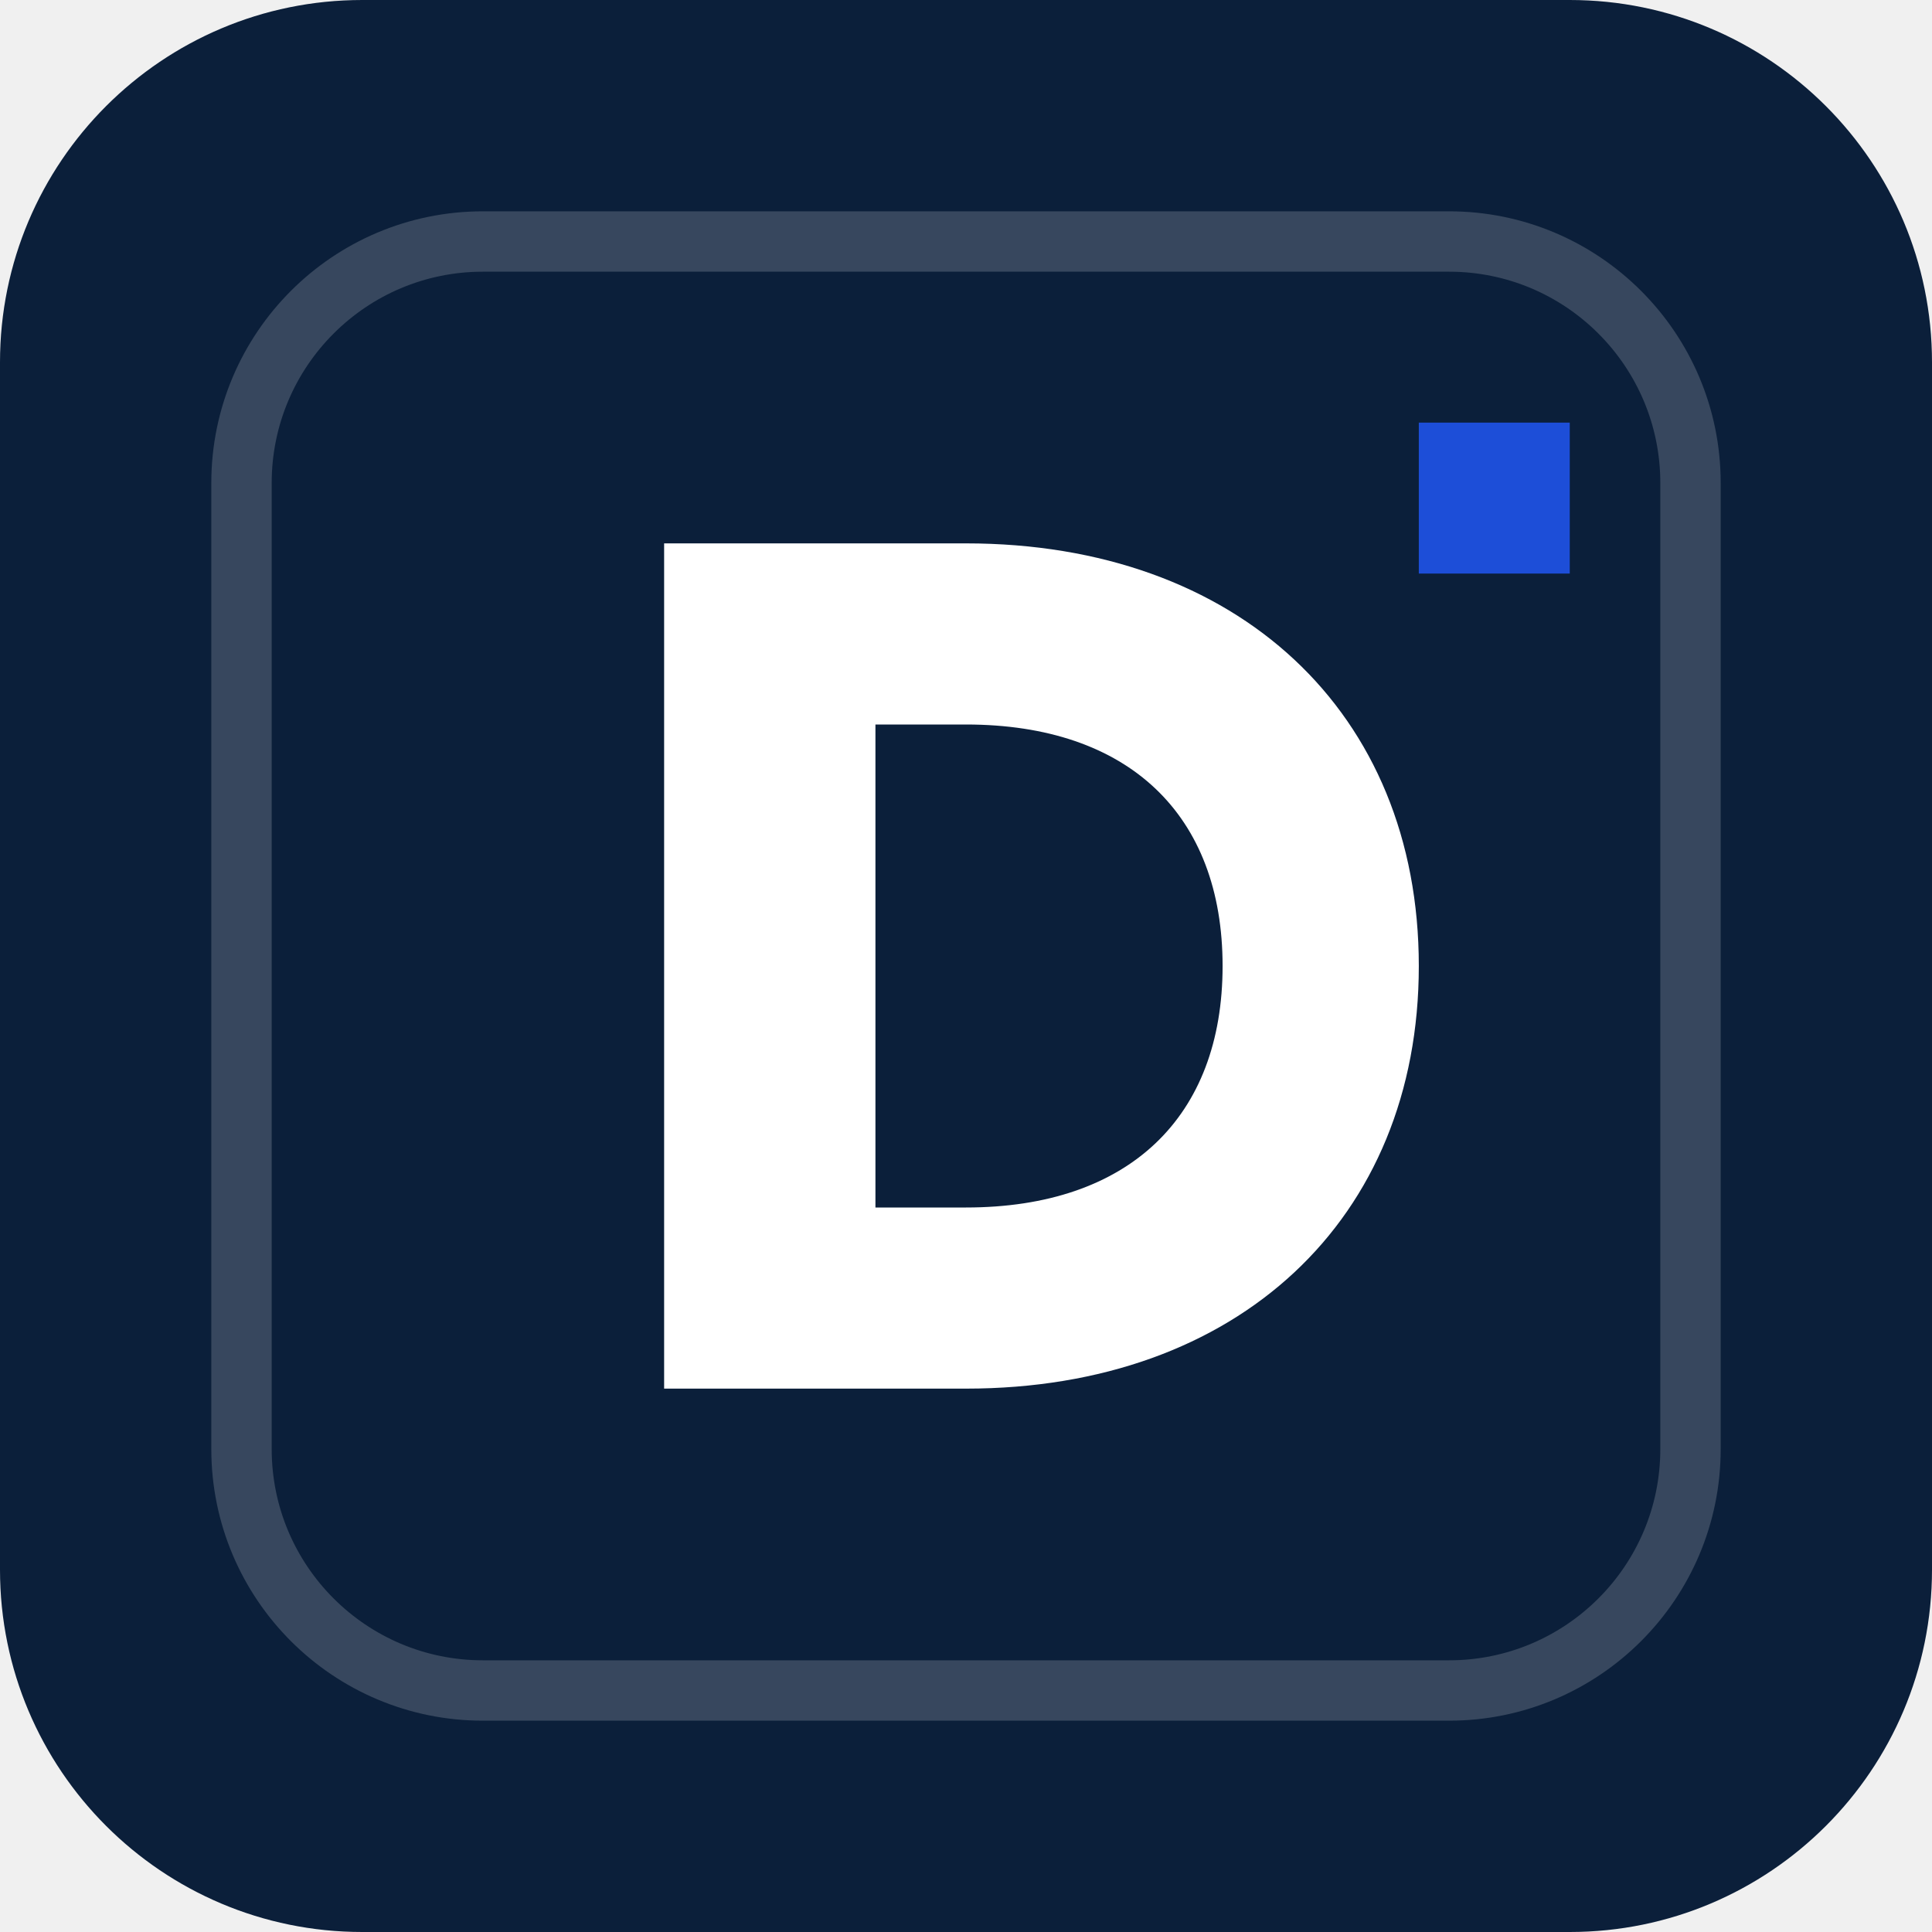
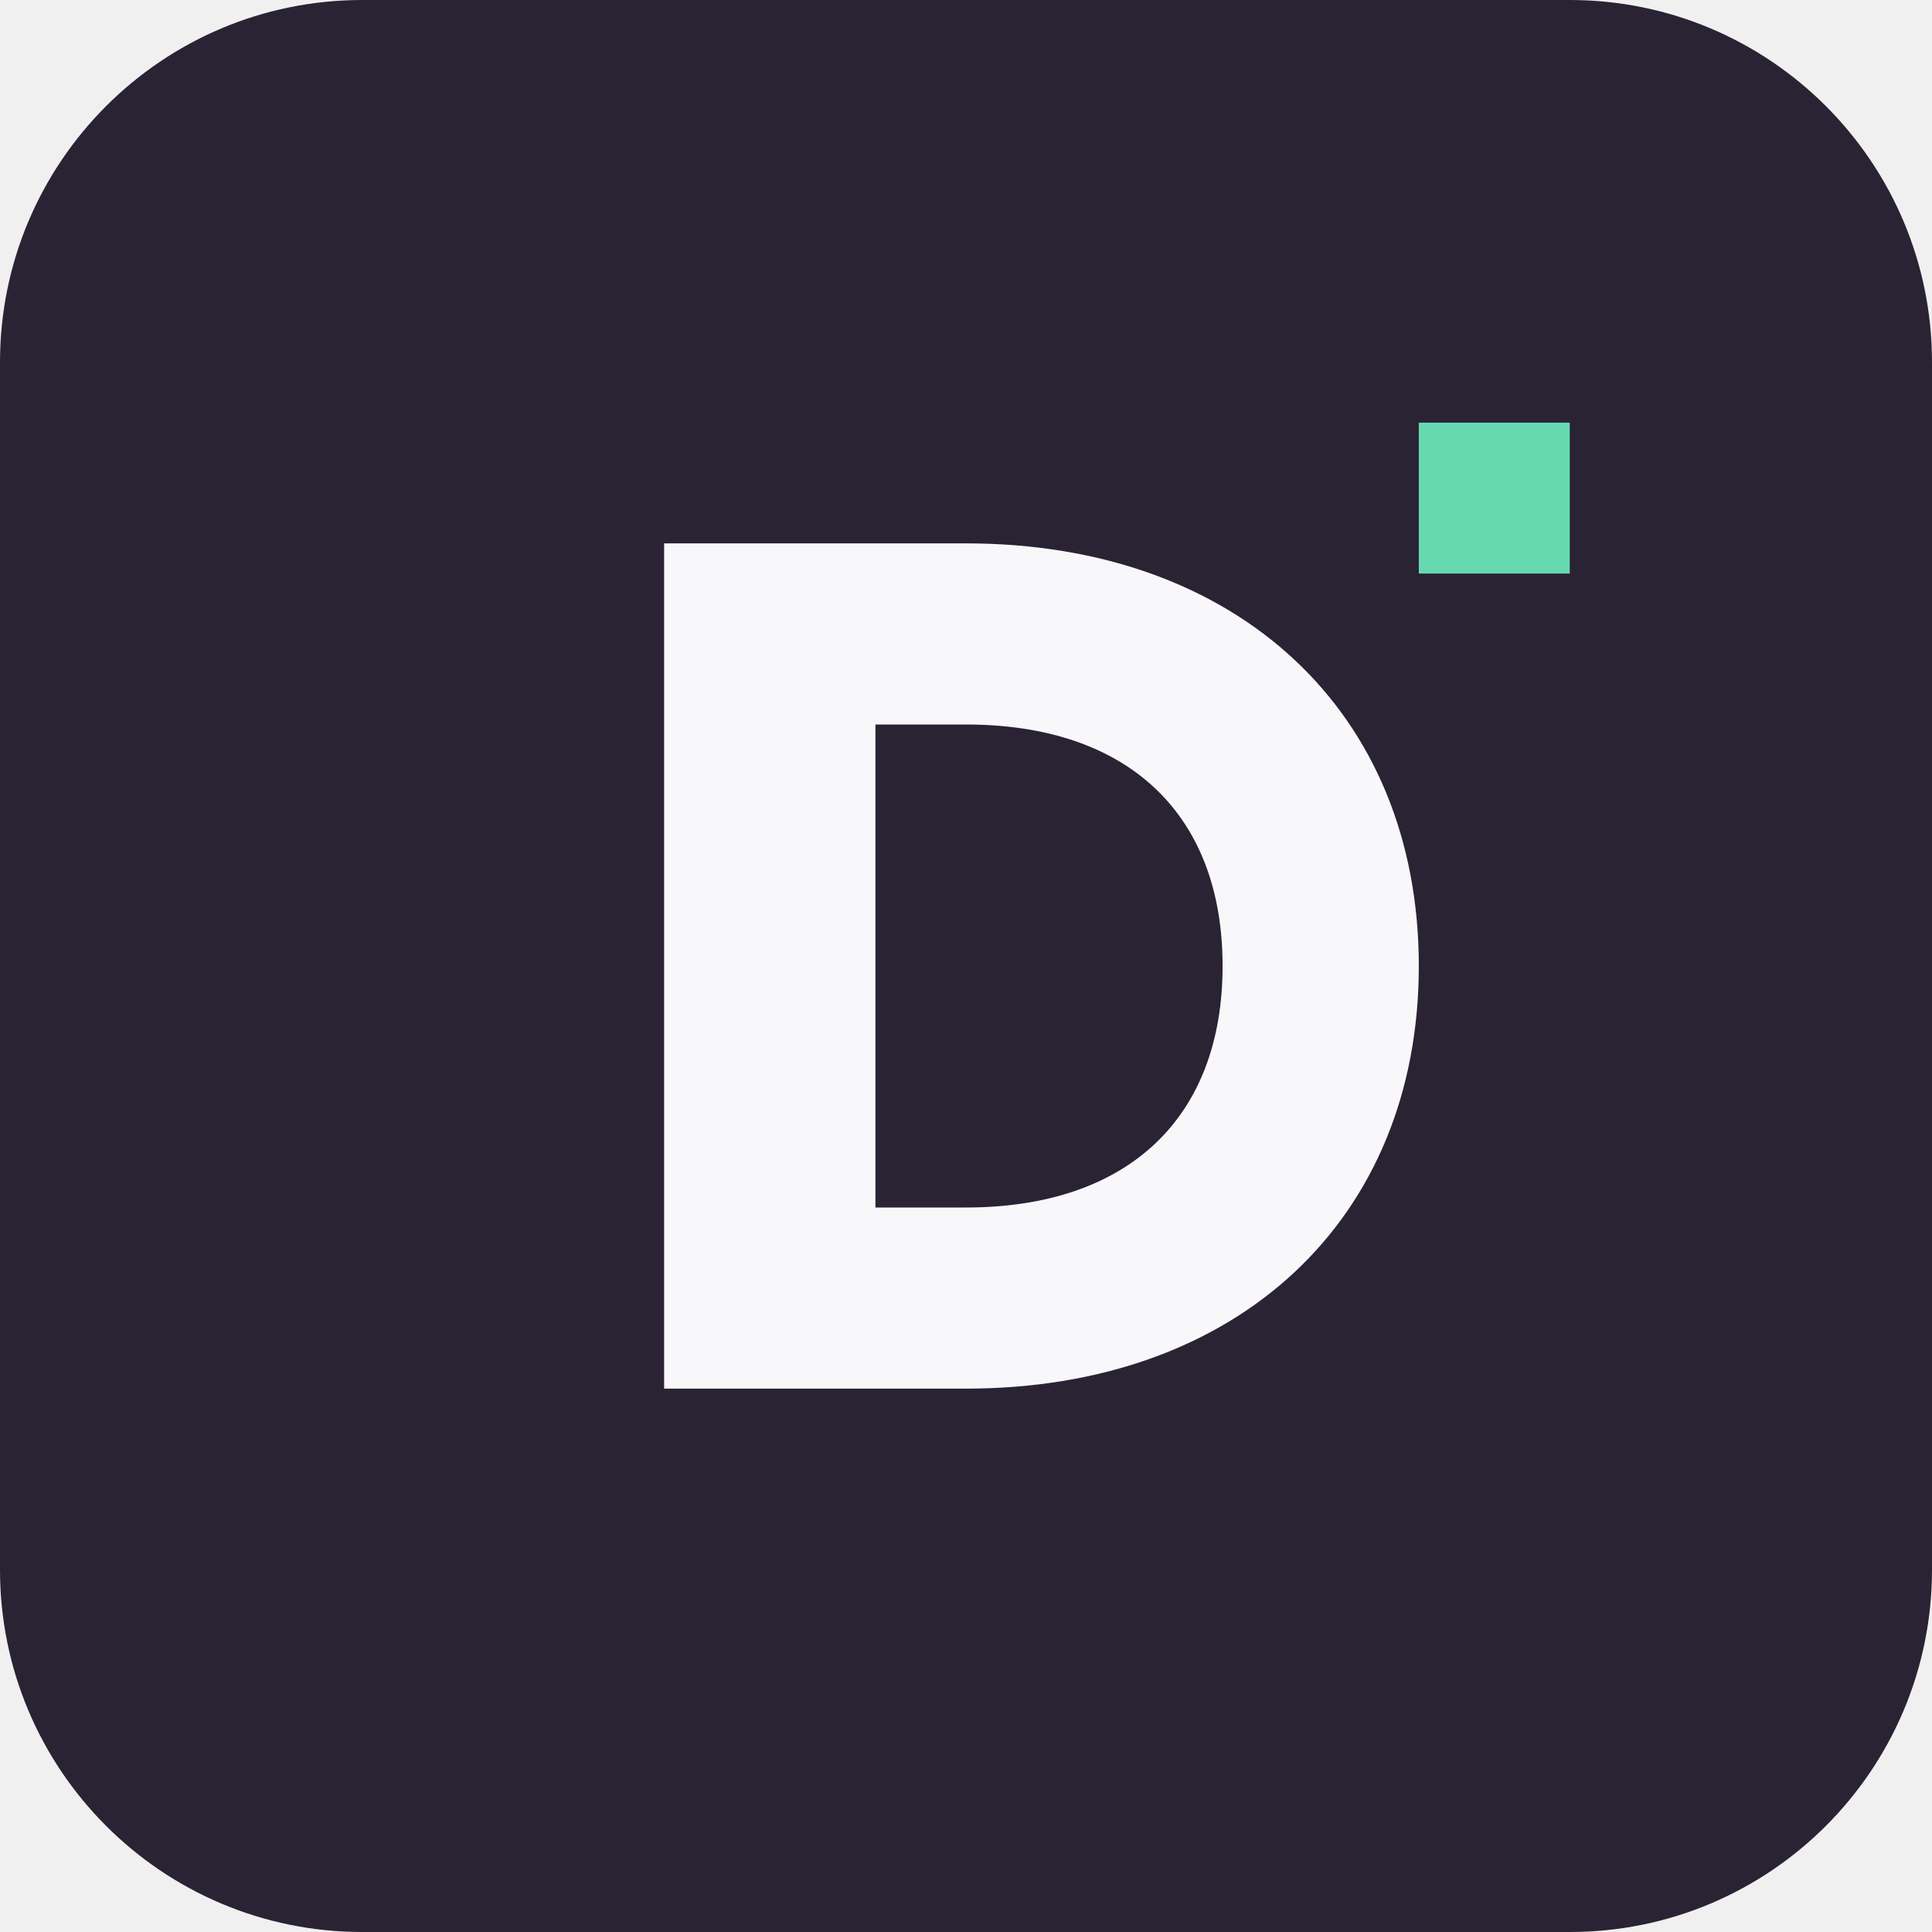
<svg xmlns="http://www.w3.org/2000/svg" viewBox="0 0 64 64">
-   <rect width="64" height="64" rx="12" fill="#0b1f3a" />
-   <rect x="8" y="8" width="48" height="48" rx="8" fill="none" stroke="#ffffff" stroke-opacity="0.18" stroke-width="2" />
-   <path d="M22 18h10c9 0 15 5.6 15 14s-6 14-15 14H22V18zm7 6v16h3c5.4 0 8.5-3 8.5-8s-3.1-8-8.5-8h-3z" fill="#ffffff" />
-   <rect x="47" y="14" width="5" height="5" fill="#1d4ed8" />
+   <rect width="64" height="64" rx="12" fill="#292334" />
+   <path d="M22 18h10c9 0 15 5.6 15 14s-6 14-15 14H22V18zm7 6v16h3c5.4 0 8.5-3 8.5-8s-3.1-8-8.5-8h-3z" fill="#f8f7fa" />
+   <rect x="47" y="14" width="5" height="5" fill="#66d9b1" />
</svg>
